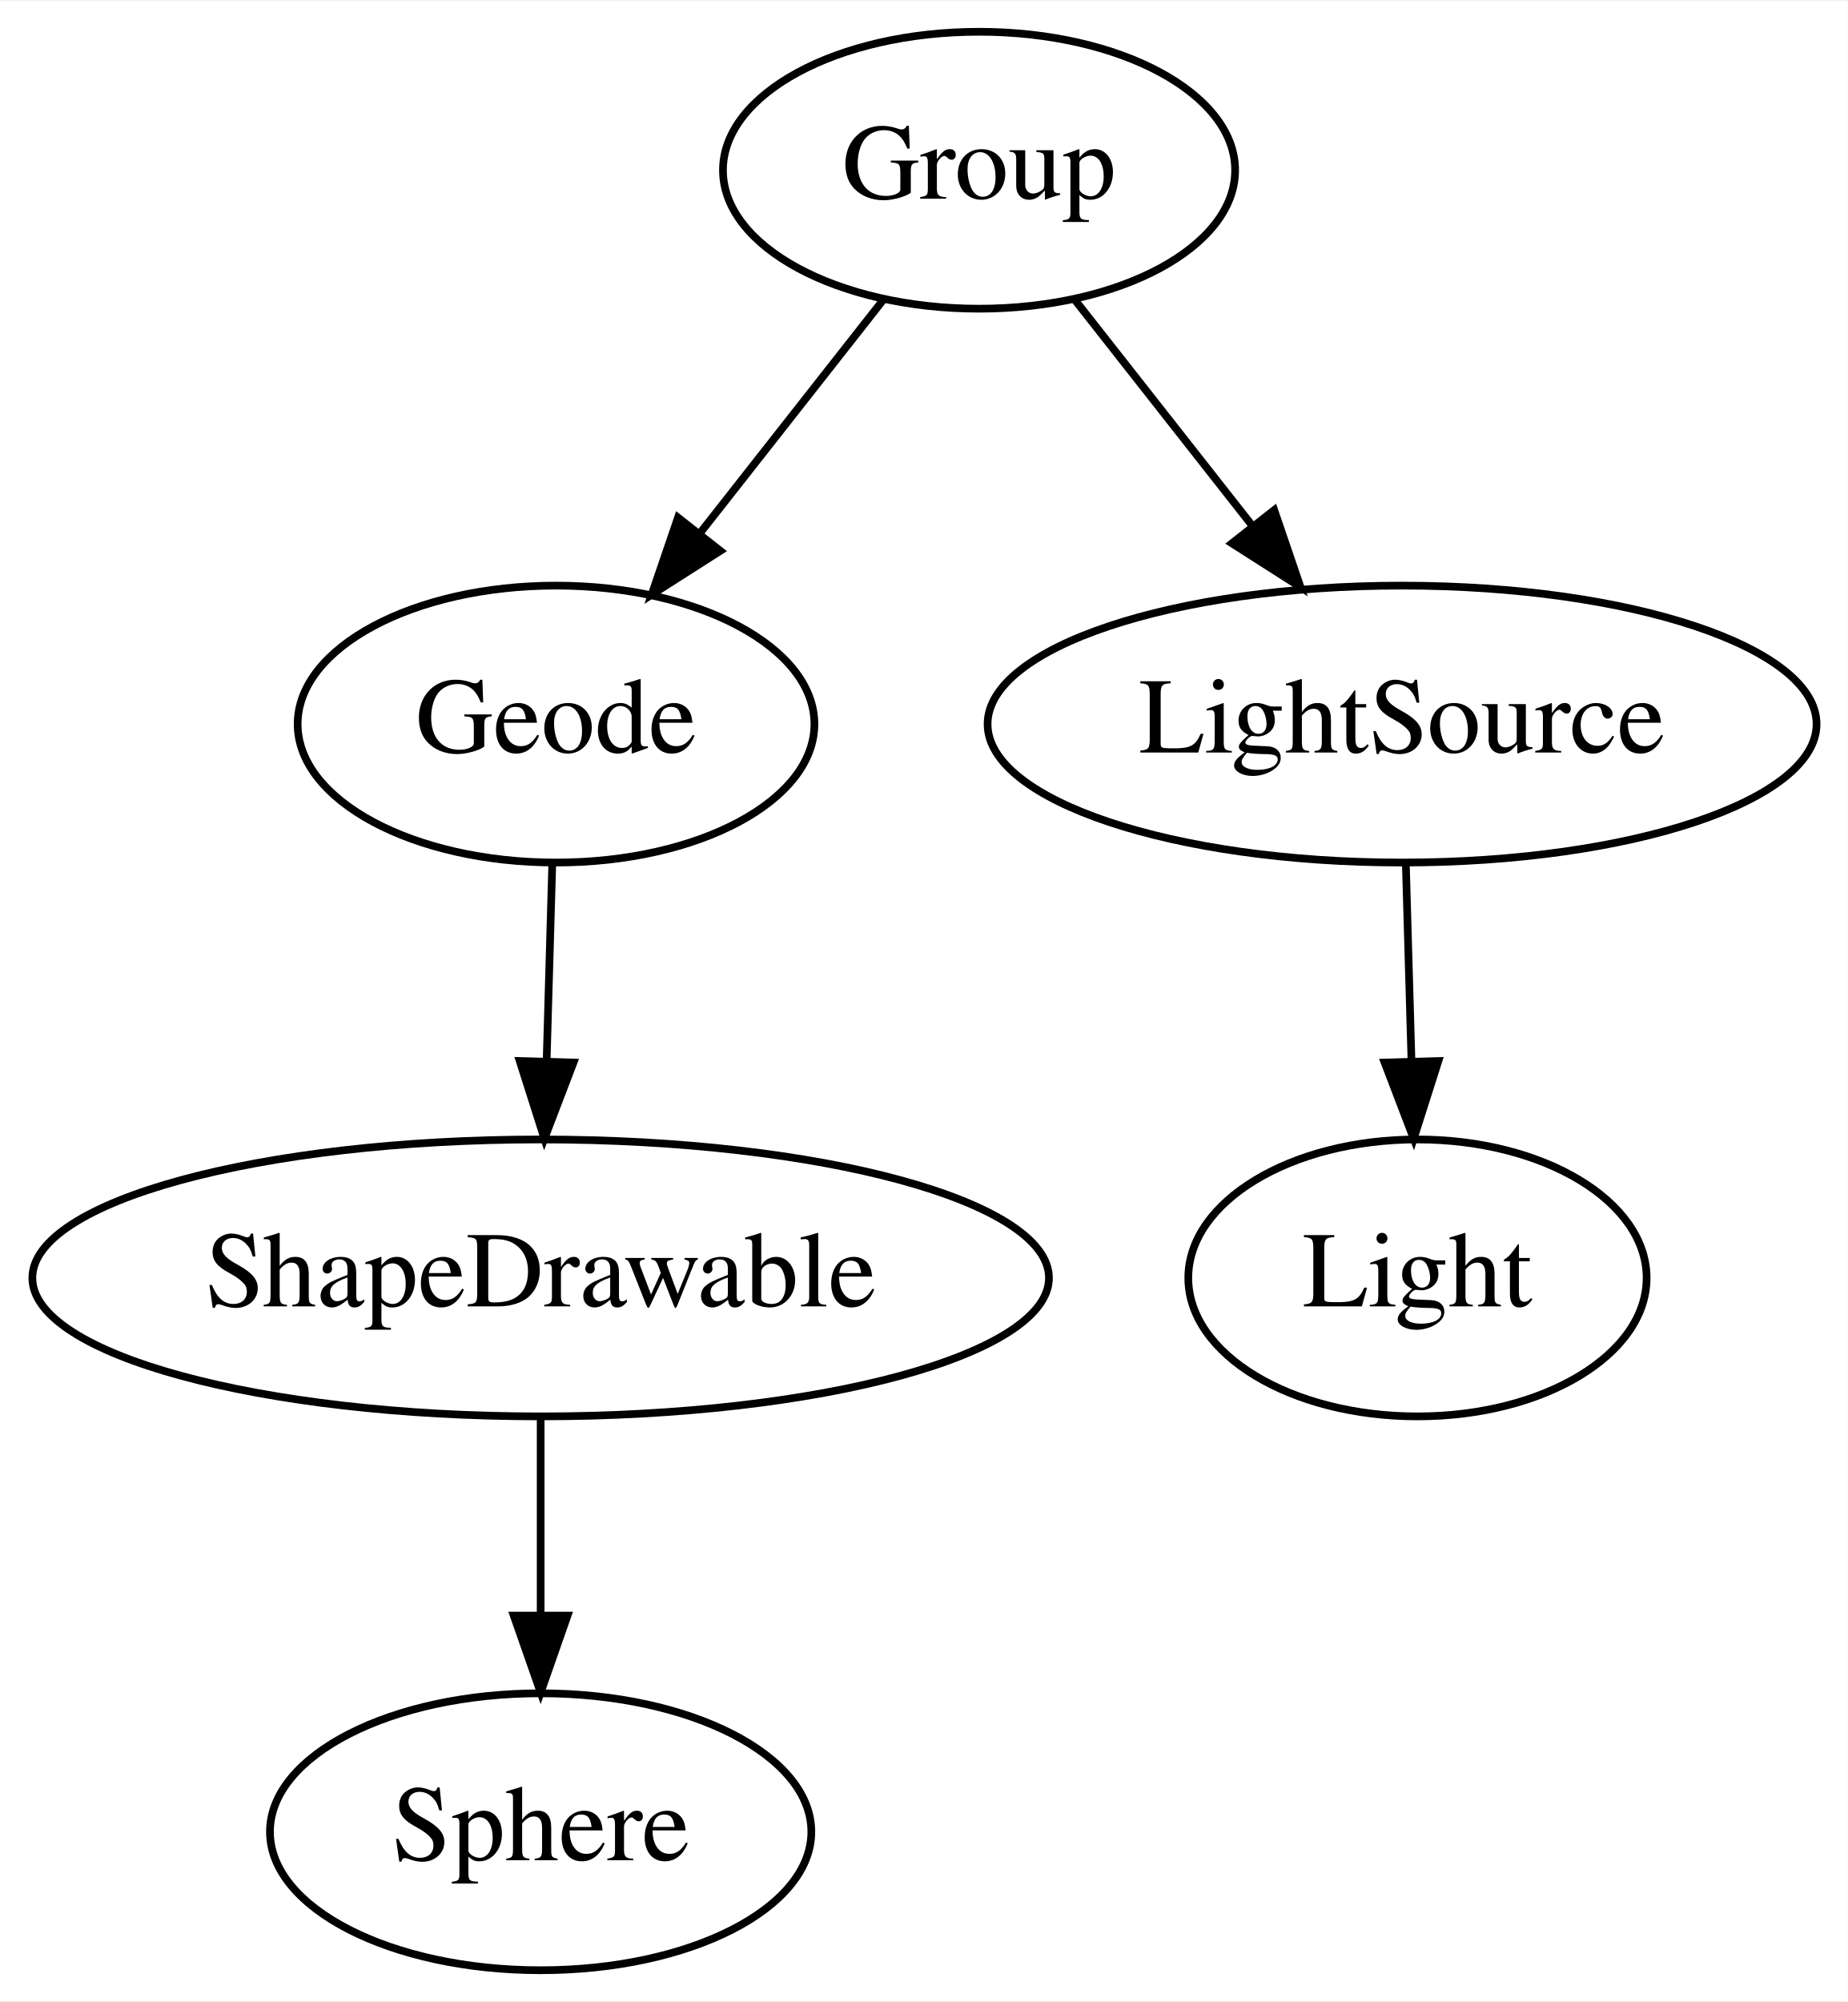
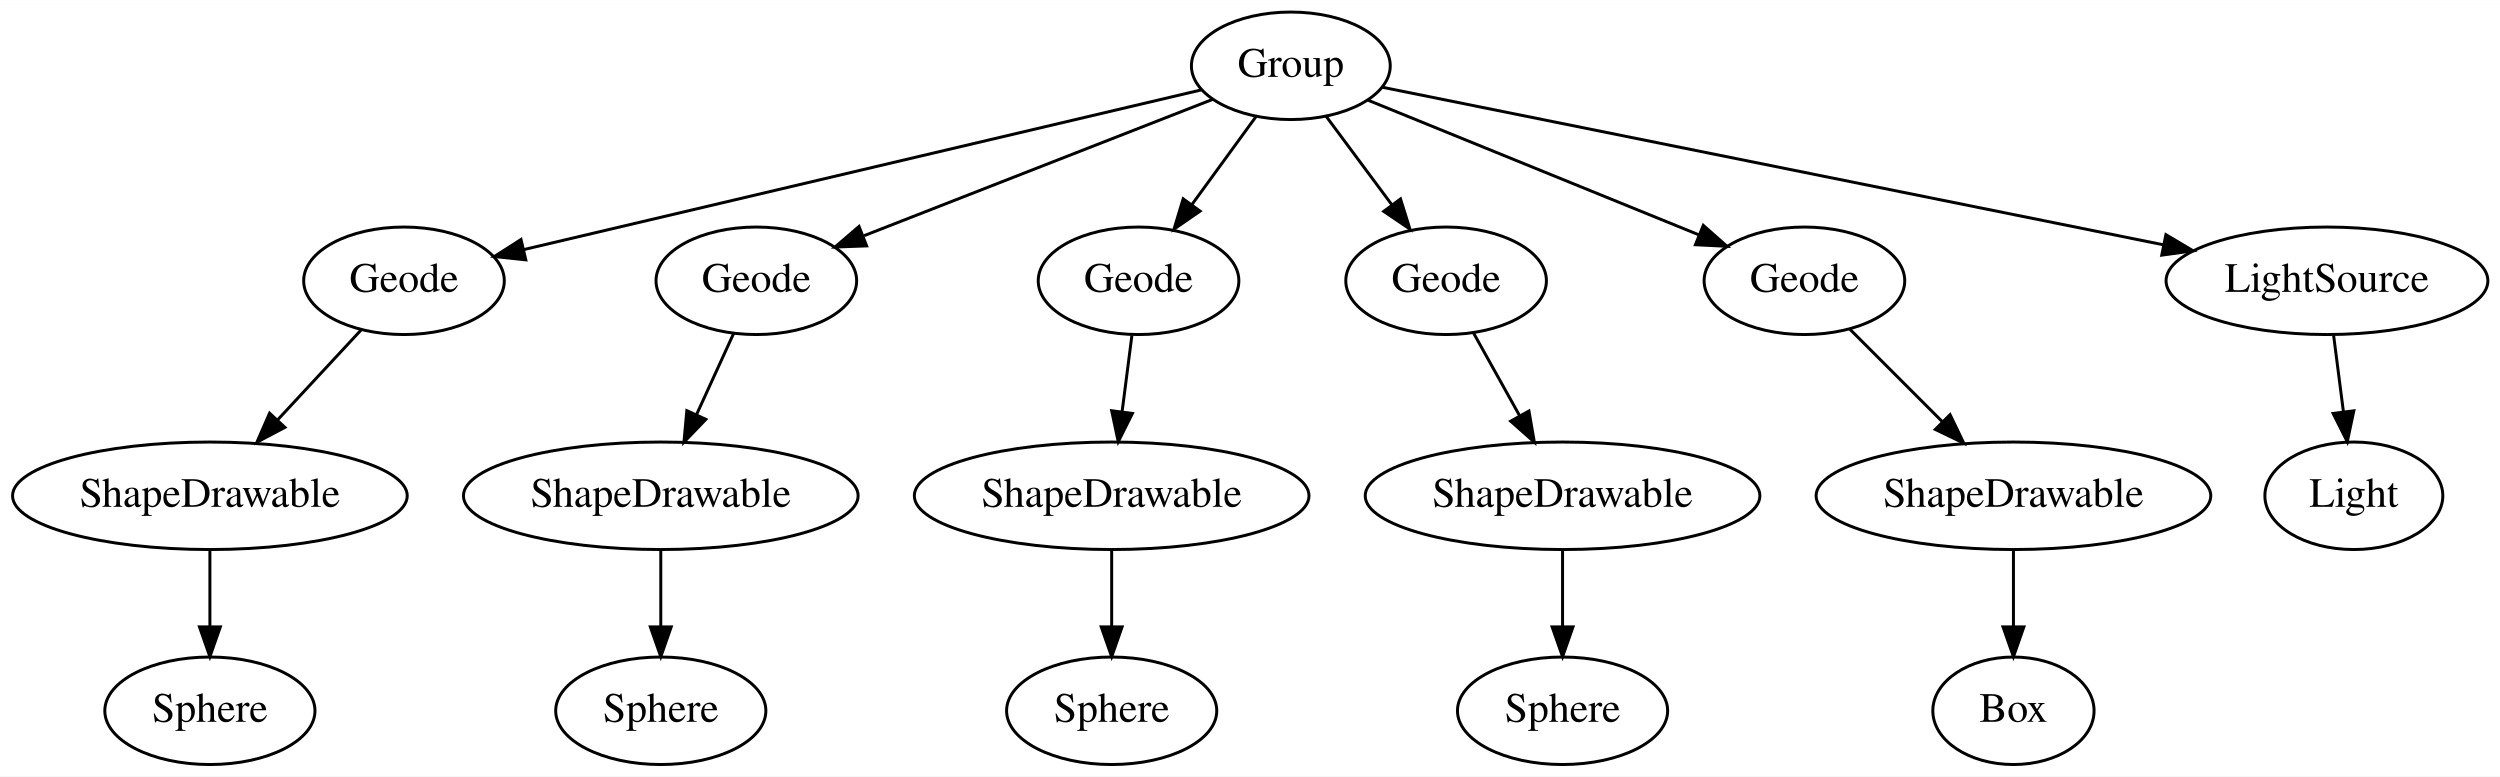
- <svg xmlns="http://www.w3.org/2000/svg" width="240pt" height="260pt" viewBox="0.00 0.00 240.24 260.00">
+ <svg xmlns="http://www.w3.org/2000/svg" width="837pt" height="260pt" viewBox="0.00 0.00 837.24 260.00">
  <g id="graph0" class="graph" transform="scale(1 1) rotate(0) translate(4 256)">
-     <polygon fill="white" stroke="none" points="-4,4 -4,-256 236.239,-256 236.239,4 -4,4" />
+     <polygon fill="white" stroke="none" points="-4,4 -4,-256 833.239,-256 833.239,4 -4,4" />
    <g id="node1" class="node">
-       <ellipse fill="none" stroke="black" cx="123.294" cy="-234" rx="33.295" ry="18" />
-       <text text-anchor="middle" x="123.294" y="-230.3" font-family="Times,serif" font-size="14.00">Group</text>
+       <ellipse fill="none" stroke="black" cx="131.294" cy="-162" rx="33.595" ry="18" />
+       <text text-anchor="middle" x="131.294" y="-158.3" font-family="Times,serif" font-size="14.00">Geode</text>
    </g>
-     <g id="node2" class="node">
-       <ellipse fill="none" stroke="black" cx="68.294" cy="-162" rx="33.595" ry="18" />
-       <text text-anchor="middle" x="68.294" y="-158.3" font-family="Times,serif" font-size="14.00">Geode</text>
-     </g>
-     <g id="edge1" class="edge">
-       <path fill="none" stroke="black" d="M110.814,-217.116C103.782,-208.166 94.859,-196.81 87.006,-186.815" />
-       <polygon fill="black" stroke="black" points="89.656,-184.522 80.725,-178.821 84.151,-188.847 89.656,-184.522" />
-     </g>
-     <g id="node5" class="node">
-       <ellipse fill="none" stroke="black" cx="178.294" cy="-162" rx="53.891" ry="18" />
-       <text text-anchor="middle" x="178.294" y="-158.3" font-family="Times,serif" font-size="14.00">LightSource</text>
-     </g>
-     <g id="edge4" class="edge">
-       <path fill="none" stroke="black" d="M135.774,-217.116C142.608,-208.418 151.228,-197.448 158.916,-187.663" />
-       <polygon fill="black" stroke="black" points="161.67,-189.823 165.096,-179.797 156.166,-185.498 161.67,-189.823" />
-     </g>
-     <g id="node3" class="node">
+     <g id="node6" class="node">
      <ellipse fill="none" stroke="black" cx="66.294" cy="-90" rx="66.089" ry="18" />
      <text text-anchor="middle" x="66.294" y="-86.3" font-family="Times,serif" font-size="14.00">ShapeDrawable</text>
    </g>
    <g id="edge2" class="edge">
-       <path fill="none" stroke="black" d="M67.8,-143.697C67.579,-135.983 67.314,-126.712 67.069,-118.112" />
-       <polygon fill="black" stroke="black" points="70.567,-118 66.783,-108.104 63.57,-118.2 70.567,-118" />
+       <path fill="none" stroke="black" d="M116.869,-145.465C108.643,-136.606 98.151,-125.308 88.859,-115.301" />
+       <polygon fill="black" stroke="black" points="91.414,-112.908 82.044,-107.962 86.284,-117.671 91.414,-112.908" />
+     </g>
+     <g id="node2" class="node">
+       <ellipse fill="none" stroke="black" cx="249.294" cy="-162" rx="33.595" ry="18" />
+       <text text-anchor="middle" x="249.294" y="-158.3" font-family="Times,serif" font-size="14.00">Geode</text>
+     </g>
+     <g id="node7" class="node">
+       <ellipse fill="none" stroke="black" cx="217.294" cy="-90" rx="66.089" ry="18" />
+       <text text-anchor="middle" x="217.294" y="-86.3" font-family="Times,serif" font-size="14.00">ShapeDrawable</text>
+     </g>
+     <g id="edge5" class="edge">
+       <path fill="none" stroke="black" d="M241.711,-144.411C237.979,-136.249 233.395,-126.22 229.21,-117.065" />
+       <polygon fill="black" stroke="black" points="232.386,-115.596 225.046,-107.956 226.02,-118.506 232.386,-115.596" />
+     </g>
+     <g id="node3" class="node">
+       <ellipse fill="none" stroke="black" cx="377.294" cy="-162" rx="33.595" ry="18" />
+       <text text-anchor="middle" x="377.294" y="-158.3" font-family="Times,serif" font-size="14.00">Geode</text>
+     </g>
+     <g id="node8" class="node">
+       <ellipse fill="none" stroke="black" cx="368.294" cy="-90" rx="66.089" ry="18" />
+       <text text-anchor="middle" x="368.294" y="-86.3" font-family="Times,serif" font-size="14.00">ShapeDrawable</text>
+     </g>
+     <g id="edge8" class="edge">
+       <path fill="none" stroke="black" d="M375.069,-143.697C374.078,-135.983 372.886,-126.712 371.78,-118.112" />
+       <polygon fill="black" stroke="black" points="375.24,-117.576 370.493,-108.104 368.297,-118.469 375.24,-117.576" />
    </g>
    <g id="node4" class="node">
+       <ellipse fill="none" stroke="black" cx="480.294" cy="-162" rx="33.595" ry="18" />
+       <text text-anchor="middle" x="480.294" y="-158.3" font-family="Times,serif" font-size="14.00">Geode</text>
+     </g>
+     <g id="node9" class="node">
+       <ellipse fill="none" stroke="black" cx="519.294" cy="-90" rx="66.089" ry="18" />
+       <text text-anchor="middle" x="519.294" y="-86.3" font-family="Times,serif" font-size="14.00">ShapeDrawable</text>
+     </g>
+     <g id="edge11" class="edge">
+       <path fill="none" stroke="black" d="M489.537,-144.411C494.132,-136.163 499.789,-126.009 504.933,-116.777" />
+       <polygon fill="black" stroke="black" points="508.038,-118.395 509.847,-107.956 501.923,-114.988 508.038,-118.395" />
+     </g>
+     <g id="node5" class="node">
+       <ellipse fill="none" stroke="black" cx="600.294" cy="-162" rx="33.595" ry="18" />
+       <text text-anchor="middle" x="600.294" y="-158.3" font-family="Times,serif" font-size="14.00">Geode</text>
+     </g>
+     <g id="node10" class="node">
+       <ellipse fill="none" stroke="black" cx="670.294" cy="-90" rx="66.089" ry="18" />
+       <text text-anchor="middle" x="670.294" y="-86.3" font-family="Times,serif" font-size="14.00">ShapeDrawable</text>
+     </g>
+     <g id="edge14" class="edge">
+       <path fill="none" stroke="black" d="M615.483,-145.811C624.543,-136.751 636.243,-125.051 646.506,-114.788" />
+       <polygon fill="black" stroke="black" points="649.07,-117.174 653.666,-107.628 644.12,-112.224 649.07,-117.174" />
+     </g>
+     <g id="node11" class="node">
      <ellipse fill="none" stroke="black" cx="66.294" cy="-18" rx="35.194" ry="18" />
      <text text-anchor="middle" x="66.294" y="-14.3" font-family="Times,serif" font-size="14.00">Sphere</text>
    </g>
    <g id="edge3" class="edge">
      <path fill="none" stroke="black" d="M66.294,-71.697C66.294,-63.983 66.294,-54.712 66.294,-46.112" />
      <polygon fill="black" stroke="black" points="69.794,-46.104 66.294,-36.104 62.794,-46.104 69.794,-46.104" />
    </g>
-     <g id="node6" class="node">
-       <ellipse fill="none" stroke="black" cx="180.294" cy="-90" rx="29.795" ry="18" />
-       <text text-anchor="middle" x="180.294" y="-86.3" font-family="Times,serif" font-size="14.00">Light</text>
+     <g id="node12" class="node">
+       <ellipse fill="none" stroke="black" cx="217.294" cy="-18" rx="35.194" ry="18" />
+       <text text-anchor="middle" x="217.294" y="-14.3" font-family="Times,serif" font-size="14.00">Sphere</text>
    </g>
-     <g id="edge5" class="edge">
-       <path fill="none" stroke="black" d="M178.788,-143.697C179.009,-135.983 179.274,-126.712 179.519,-118.112" />
-       <polygon fill="black" stroke="black" points="183.018,-118.2 179.805,-108.104 176.021,-118 183.018,-118.2" />
+     <g id="edge6" class="edge">
+       <path fill="none" stroke="black" d="M217.294,-71.697C217.294,-63.983 217.294,-54.712 217.294,-46.112" />
+       <polygon fill="black" stroke="black" points="220.794,-46.104 217.294,-36.104 213.794,-46.104 220.794,-46.104" />
+     </g>
+     <g id="node13" class="node">
+       <ellipse fill="none" stroke="black" cx="368.294" cy="-18" rx="35.194" ry="18" />
+       <text text-anchor="middle" x="368.294" y="-14.3" font-family="Times,serif" font-size="14.00">Sphere</text>
+     </g>
+     <g id="edge9" class="edge">
+       <path fill="none" stroke="black" d="M368.294,-71.697C368.294,-63.983 368.294,-54.712 368.294,-46.112" />
+       <polygon fill="black" stroke="black" points="371.794,-46.104 368.294,-36.104 364.794,-46.104 371.794,-46.104" />
+     </g>
+     <g id="node14" class="node">
+       <ellipse fill="none" stroke="black" cx="519.294" cy="-18" rx="35.194" ry="18" />
+       <text text-anchor="middle" x="519.294" y="-14.3" font-family="Times,serif" font-size="14.00">Sphere</text>
+     </g>
+     <g id="edge12" class="edge">
+       <path fill="none" stroke="black" d="M519.294,-71.697C519.294,-63.983 519.294,-54.712 519.294,-46.112" />
+       <polygon fill="black" stroke="black" points="522.794,-46.104 519.294,-36.104 515.794,-46.104 522.794,-46.104" />
+     </g>
+     <g id="node16" class="node">
+       <ellipse fill="none" stroke="black" cx="670.294" cy="-18" rx="27" ry="18" />
+       <text text-anchor="middle" x="670.294" y="-14.3" font-family="Times,serif" font-size="14.00">Box</text>
+     </g>
+     <g id="edge15" class="edge">
+       <path fill="none" stroke="black" d="M670.294,-71.697C670.294,-63.983 670.294,-54.712 670.294,-46.112" />
+       <polygon fill="black" stroke="black" points="673.794,-46.104 670.294,-36.104 666.794,-46.104 673.794,-46.104" />
+     </g>
+     <g id="node15" class="node">
+       <ellipse fill="none" stroke="black" cx="428.294" cy="-234" rx="33.295" ry="18" />
+       <text text-anchor="middle" x="428.294" y="-230.3" font-family="Times,serif" font-size="14.00">Group</text>
+     </g>
+     <g id="edge1" class="edge">
+       <path fill="none" stroke="black" d="M398.457,-225.968C344.781,-213.317 231.918,-186.716 171.493,-172.474" />
+       <polygon fill="black" stroke="black" points="172.09,-169.019 161.554,-170.132 170.484,-175.833 172.09,-169.019" />
+     </g>
+     <g id="edge4" class="edge">
+       <path fill="none" stroke="black" d="M402.266,-222.821C371.466,-210.777 320.005,-190.652 285.373,-177.109" />
+       <polygon fill="black" stroke="black" points="286.233,-173.687 275.645,-173.305 283.684,-180.207 286.233,-173.687" />
+     </g>
+     <g id="edge7" class="edge">
+       <path fill="none" stroke="black" d="M416.721,-217.116C410.357,-208.38 402.323,-197.353 395.17,-187.535" />
+       <polygon fill="black" stroke="black" points="397.892,-185.328 389.175,-179.307 392.235,-189.45 397.892,-185.328" />
+     </g>
+     <g id="edge10" class="edge">
+       <path fill="none" stroke="black" d="M440.094,-217.116C446.583,-208.38 454.775,-197.353 462.068,-187.535" />
+       <polygon fill="black" stroke="black" points="465.027,-189.422 468.18,-179.307 459.407,-185.247 465.027,-189.422" />
+     </g>
+     <g id="edge13" class="edge">
+       <path fill="none" stroke="black" d="M454.044,-222.52C483.557,-210.509 532.092,-190.757 565.085,-177.329" />
+       <polygon fill="black" stroke="black" points="566.425,-180.563 574.368,-173.551 563.786,-174.079 566.425,-180.563" />
+     </g>
+     <g id="node17" class="node">
+       <ellipse fill="none" stroke="black" cx="775.294" cy="-162" rx="53.891" ry="18" />
+       <text text-anchor="middle" x="775.294" y="-158.3" font-family="Times,serif" font-size="14.00">LightSource</text>
+     </g>
+     <g id="edge16" class="edge">
+       <path fill="none" stroke="black" d="M458.784,-226.849C517.384,-215.028 646.465,-188.988 720.408,-174.072" />
+       <polygon fill="black" stroke="black" points="721.352,-177.452 730.462,-172.044 719.968,-170.591 721.352,-177.452" />
+     </g>
+     <g id="node18" class="node">
+       <ellipse fill="none" stroke="black" cx="784.294" cy="-90" rx="29.795" ry="18" />
+       <text text-anchor="middle" x="784.294" y="-86.3" font-family="Times,serif" font-size="14.00">Light</text>
+     </g>
+     <g id="edge17" class="edge">
+       <path fill="none" stroke="black" d="M777.519,-143.697C778.511,-135.983 779.703,-126.712 780.808,-118.112" />
+       <polygon fill="black" stroke="black" points="784.291,-118.469 782.095,-108.104 777.348,-117.576 784.291,-118.469" />
    </g>
  </g>
</svg>
